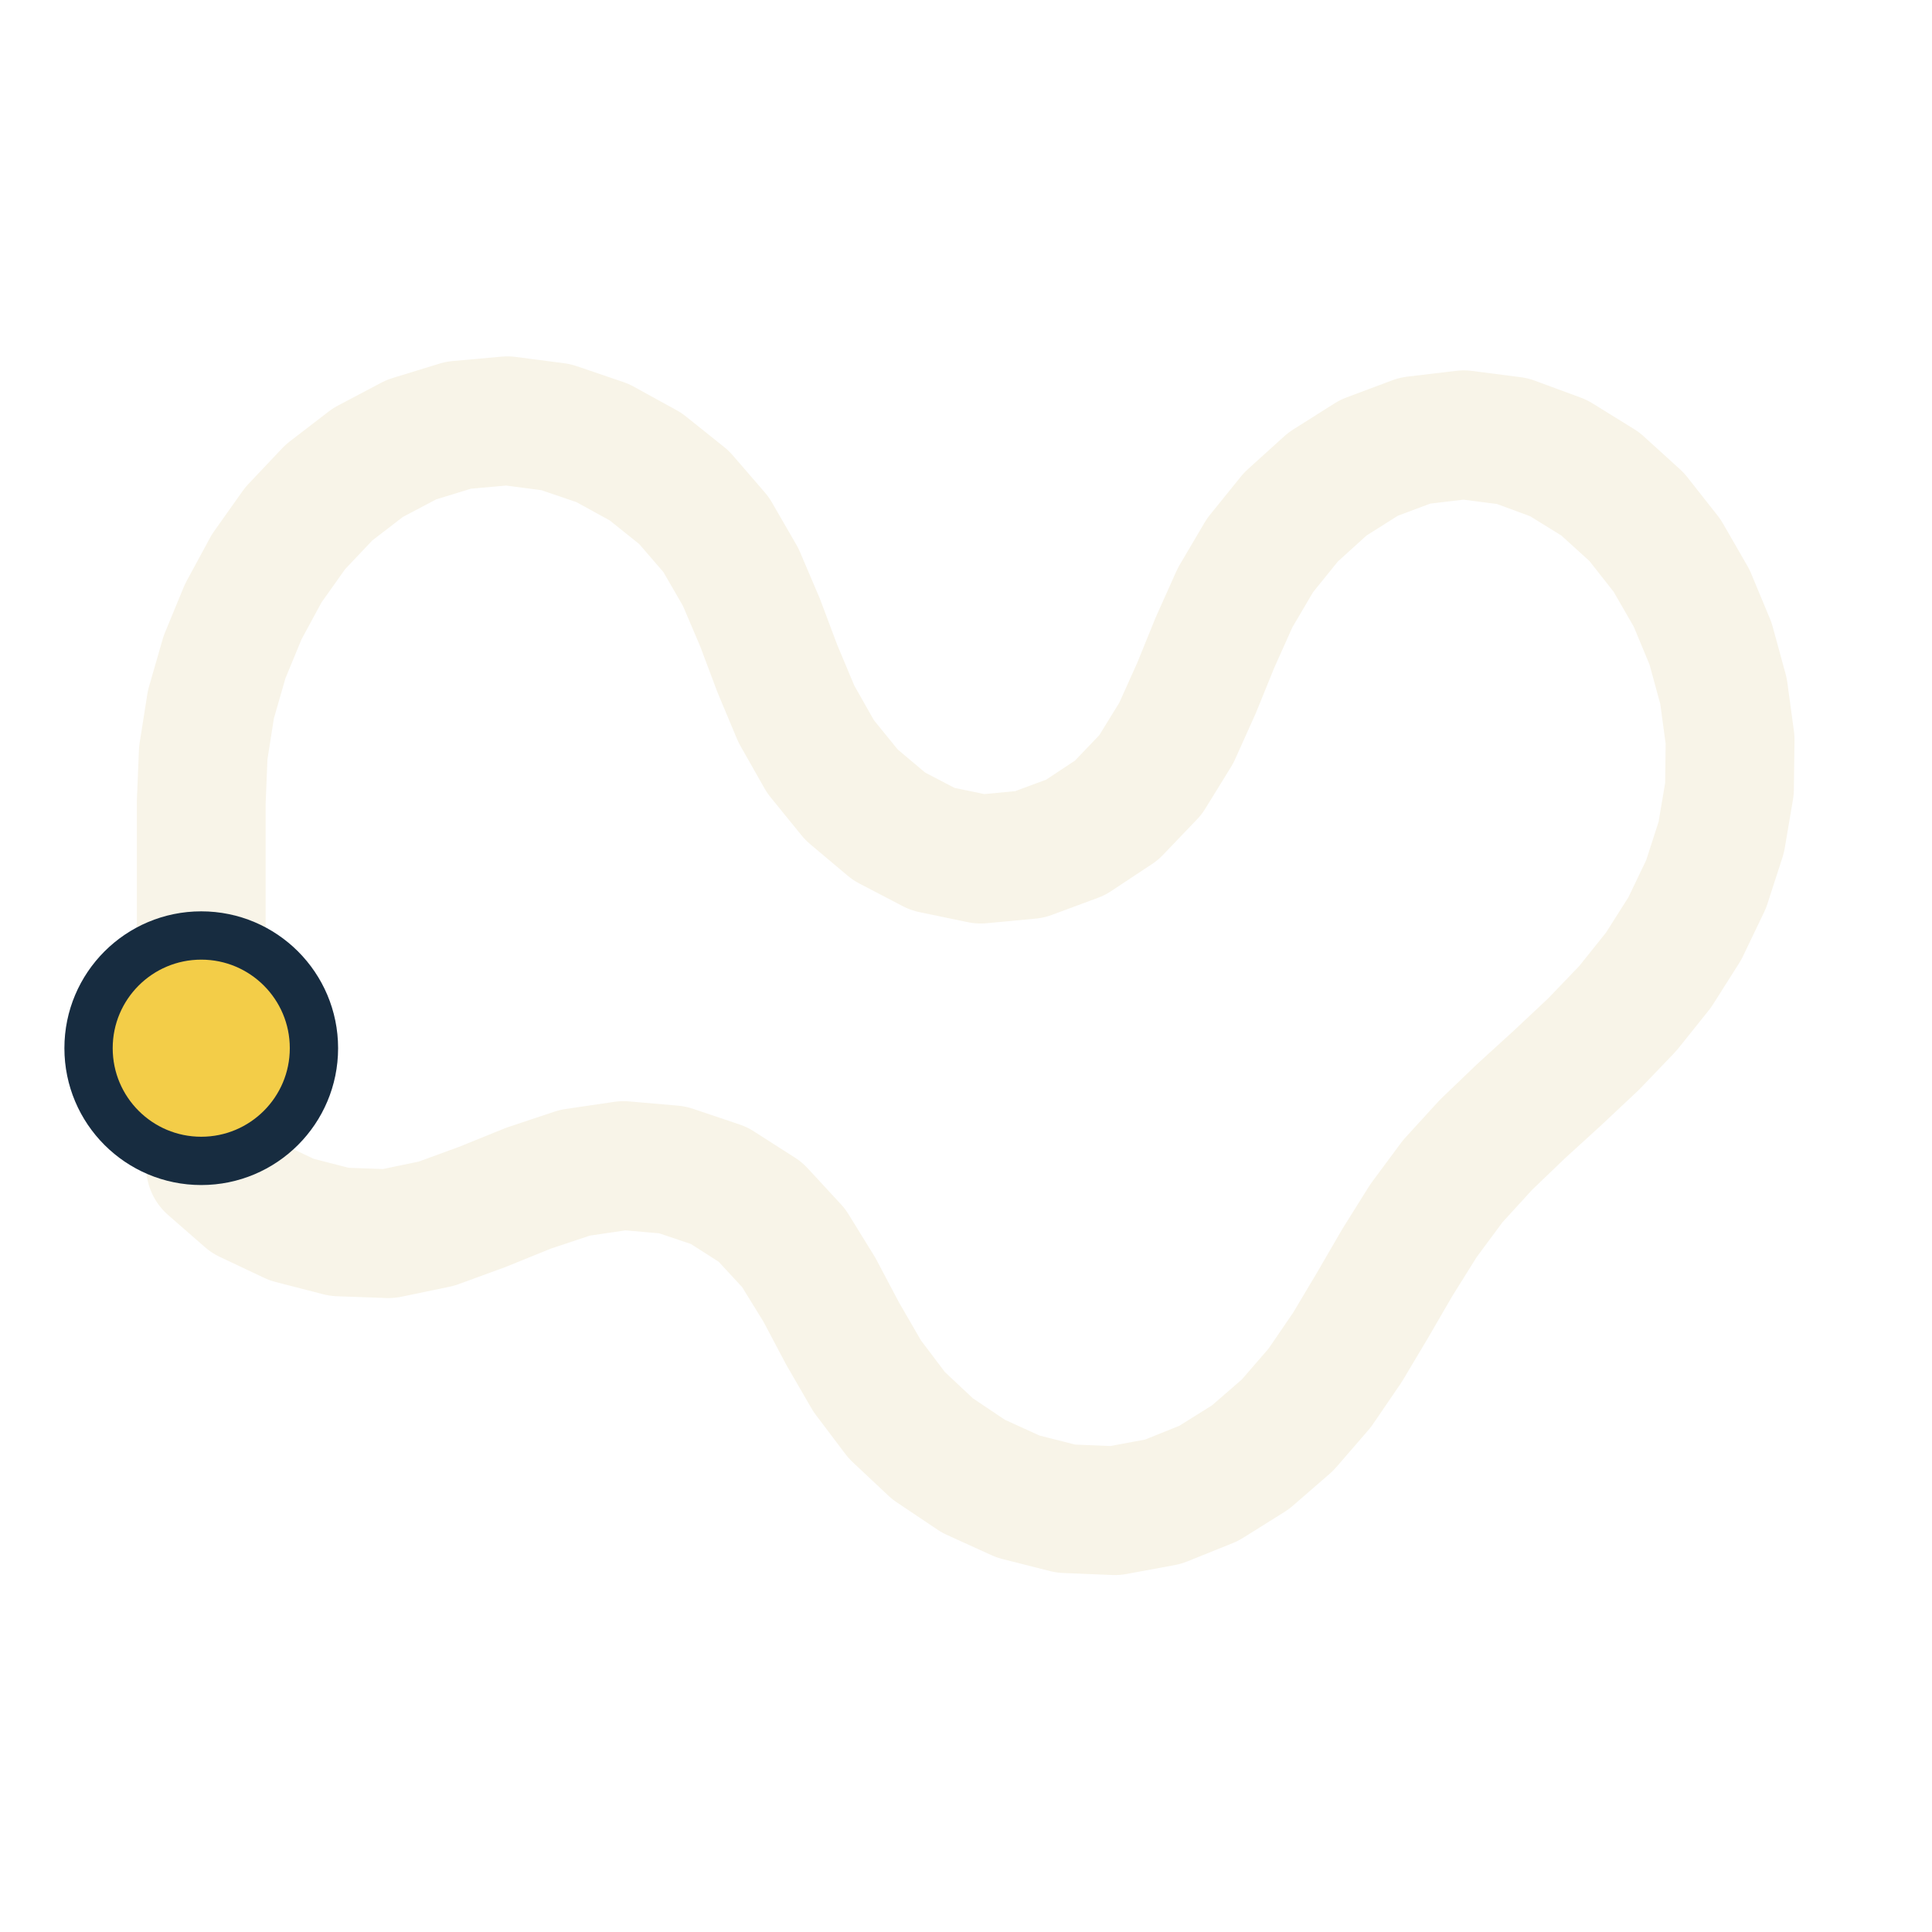
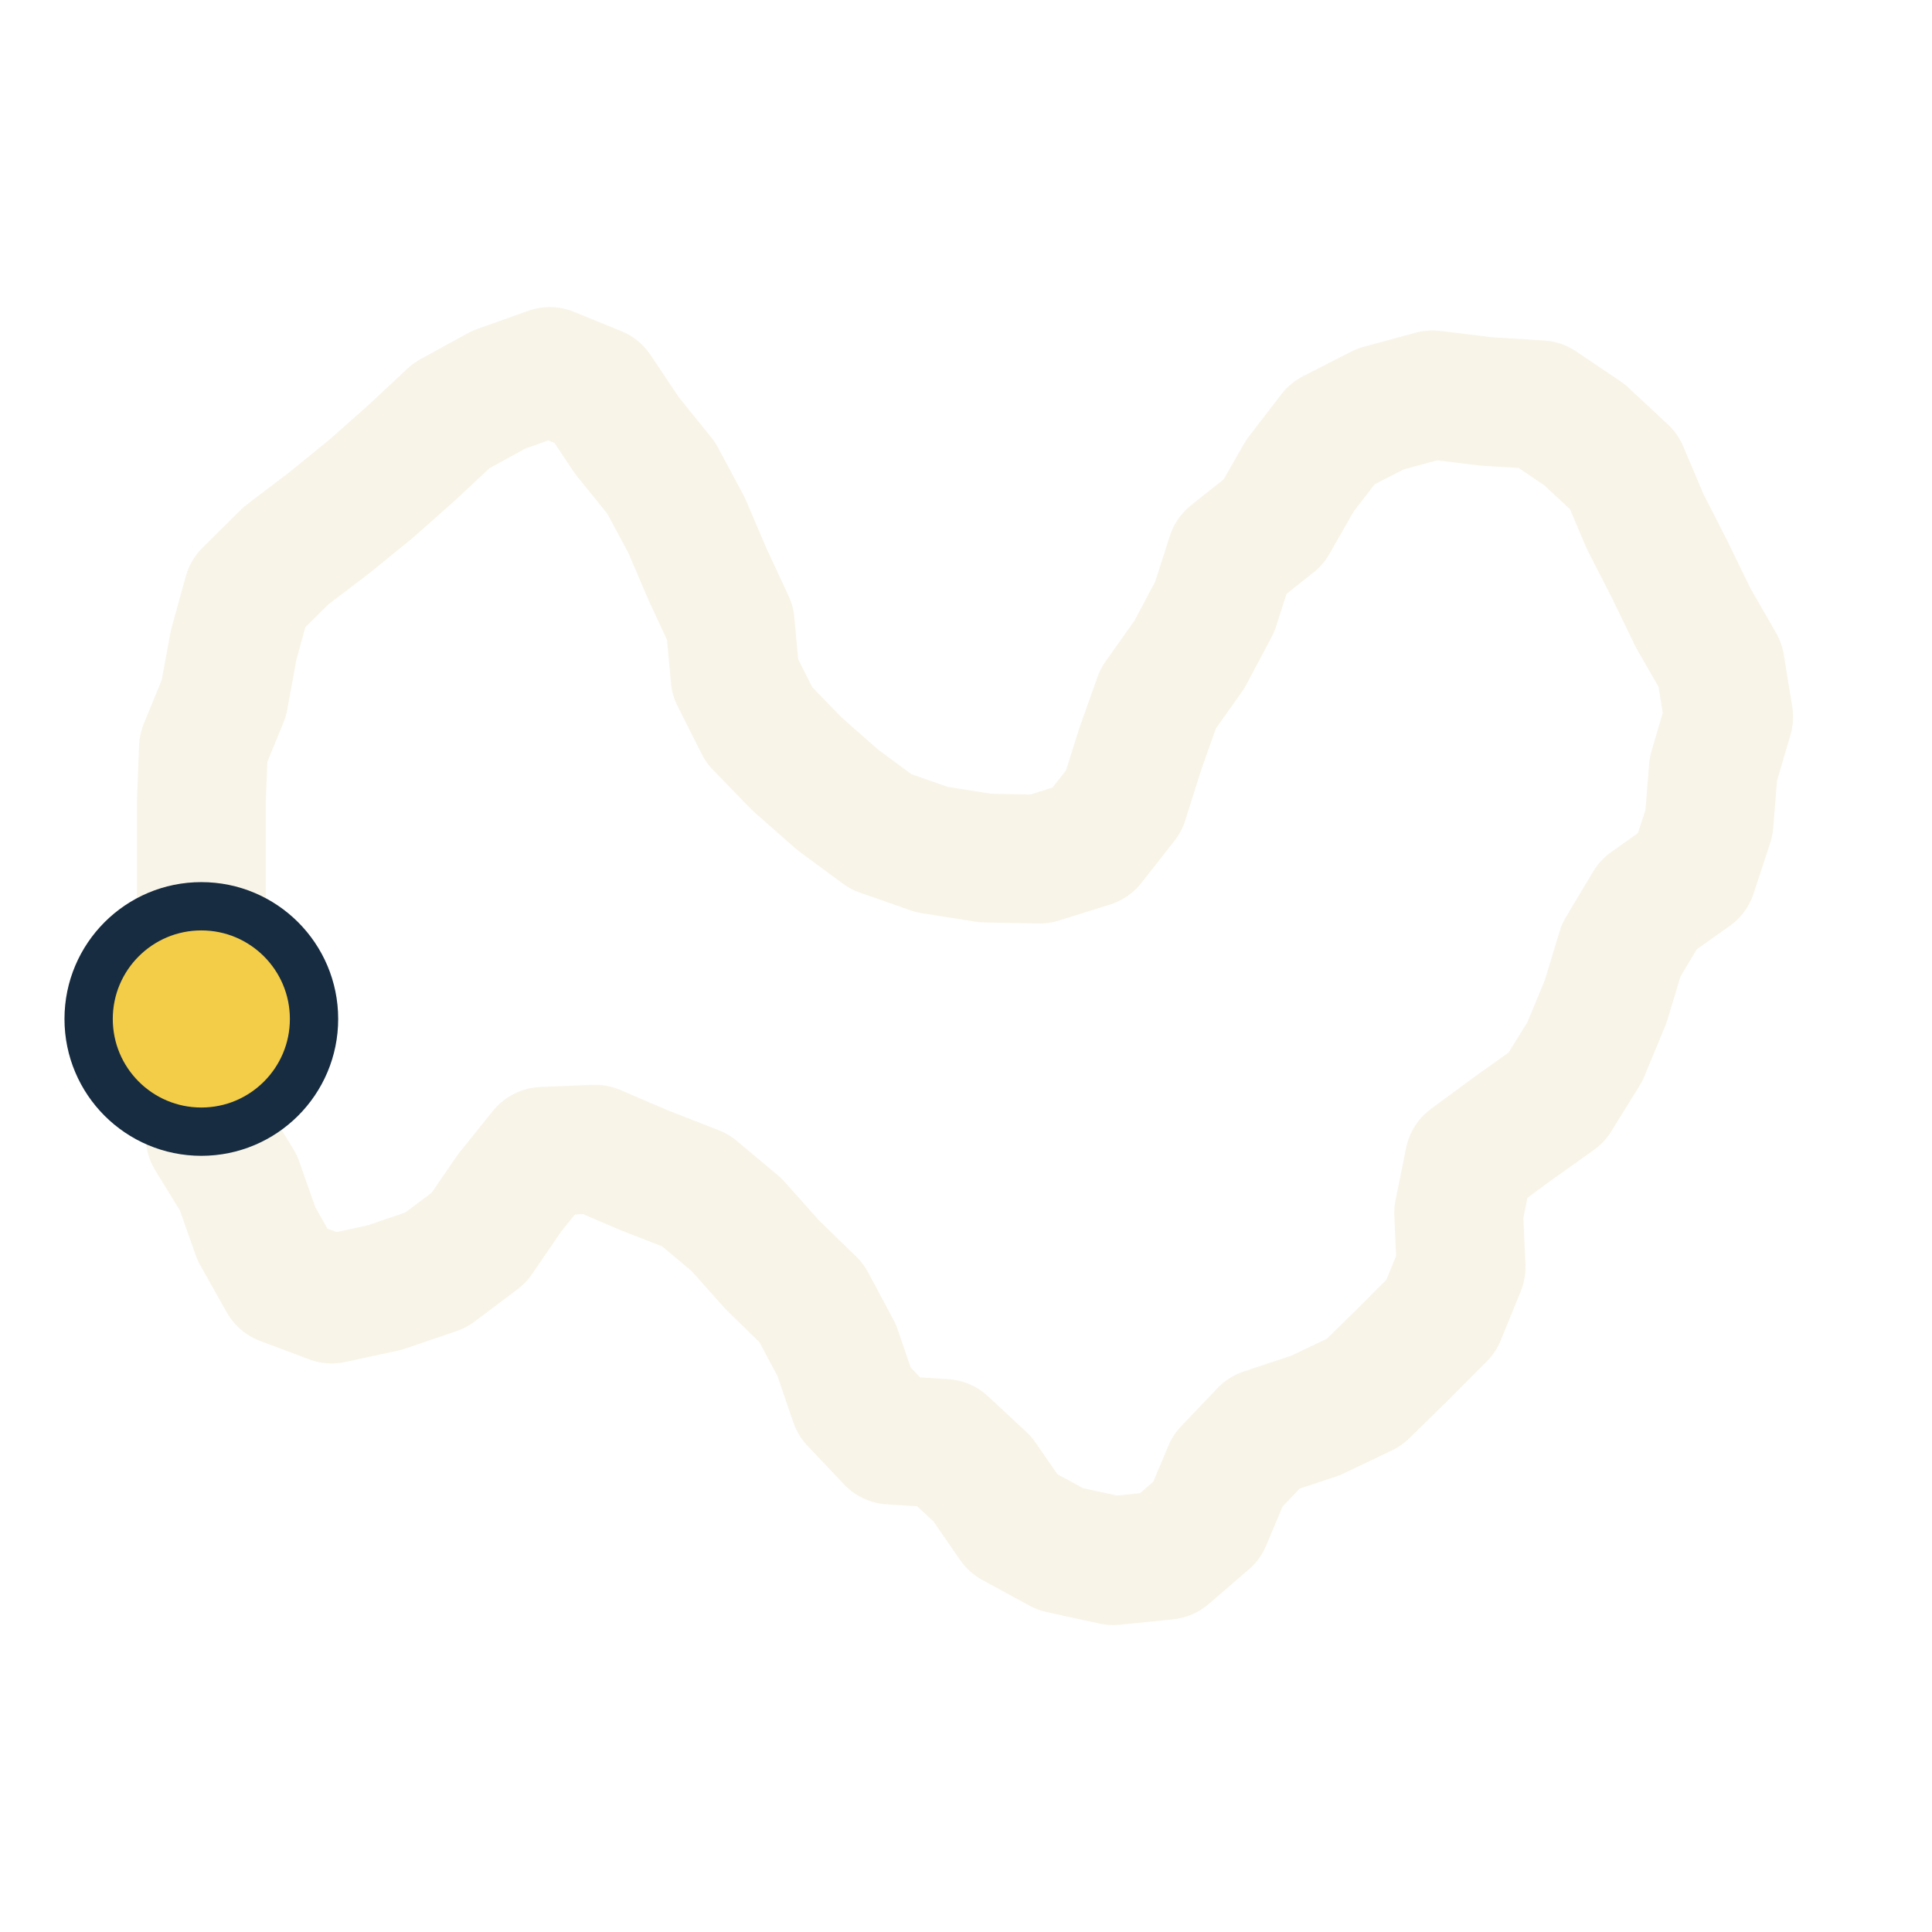
<svg xmlns="http://www.w3.org/2000/svg" width="64" height="64" viewBox="0 0 24 24">
  <g fill="none" stroke="#F8F4E8" stroke-width="1.6" stroke-linecap="round" stroke-linejoin="round">
-     <path d="M2.500,13.021 L2.500,12.410 L2.500,11.798 L2.500,11.187 L2.500,10.576 L2.500,9.964 L2.525,9.353 L2.620,8.750 L2.789,8.163 L3.022,7.598 L3.313,7.061 L3.667,6.562 L4.087,6.118 L4.571,5.746 L5.111,5.461 L5.694,5.282 L6.302,5.227 L6.907,5.306 L7.485,5.503 L8.020,5.797 L8.497,6.179 L8.896,6.641 L9.201,7.169 L9.441,7.732 L9.656,8.304 L9.892,8.868 L10.193,9.399 L10.578,9.873 L11.045,10.266 L11.586,10.548 L12.183,10.672 L12.789,10.615 L13.361,10.403 L13.870,10.066 L14.292,9.625 L14.612,9.106 L14.863,8.548 L15.093,7.982 L15.343,7.424 L15.653,6.898 L16.037,6.423 L16.490,6.013 L17.006,5.687 L17.577,5.473 L18.183,5.401 L18.788,5.479 L19.360,5.690 L19.879,6.011 L20.331,6.421 L20.709,6.901 L21.014,7.430 L21.249,7.995 L21.410,8.584 L21.492,9.189 L21.484,9.800 L21.382,10.402 L21.194,10.983 L20.930,11.534 L20.603,12.050 L20.221,12.527 L19.798,12.968 L19.352,13.387 L18.900,13.799 L18.459,14.222 L18.047,14.673 L17.683,15.164 L17.359,15.682 L17.052,16.211 L16.739,16.736 L16.394,17.241 L15.994,17.703 L15.533,18.103 L15.015,18.427 L14.449,18.655 L13.849,18.766 L13.240,18.741 L12.648,18.591 L12.092,18.338 L11.585,17.998 L11.140,17.580 L10.772,17.093 L10.466,16.564 L10.180,16.023 L9.859,15.503 L9.445,15.055 L8.932,14.727 L8.354,14.532 L7.746,14.479 L7.142,14.568 L6.563,14.761 L5.996,14.991 L5.422,15.201 L4.825,15.325 L4.215,15.303 L3.624,15.151 L3.072,14.890 L2.615,14.491 L2.500,13.902 L2.500,13.290 Z" />
-     <circle cx="2.500" cy="13.021" r="1.4" fill="#F3CD48" stroke="#172c40" stroke-width=".6" />
+     <path d="M2.501,12.658 L2.501,11.985 L2.501,11.312 L2.501,10.638 L2.501,9.965 L2.527,9.293 L2.781,8.672 L2.902,8.014 L3.079,7.372 L3.555,6.901 L4.091,6.494 L4.613,6.069 L5.117,5.622 L5.608,5.163 L6.196,4.841 L6.829,4.615 L7.416,4.854 L7.790,5.413 L8.213,5.936 L8.528,6.523 L8.790,7.136 L9.071,7.741 L9.131,8.411 L9.431,9.006 L9.899,9.489 L10.404,9.934 L10.945,10.333 L11.578,10.554 L12.243,10.659 L12.915,10.672 L13.550,10.473 L13.961,9.950 L14.163,9.309 L14.387,8.678 L14.776,8.129 L15.090,7.538 L15.294,6.902 L15.819,6.485 L16.148,5.910 L16.551,5.386 L17.150,5.080 L17.796,4.905 L18.463,4.987 L19.131,5.028 L19.683,5.400 L20.173,5.857 L20.434,6.473 L20.740,7.072 L21.034,7.677 L21.369,8.260 L21.474,8.906 L21.284,9.552 L21.230,10.222 L21.024,10.850 L20.477,11.238 L20.140,11.801 L19.945,12.444 L19.687,13.066 L19.334,13.635 L18.787,14.024 L18.251,14.419 L18.120,15.068 L18.150,15.740 L17.902,16.348 L17.427,16.825 L16.947,17.295 L16.342,17.584 L15.703,17.796 L15.252,18.269 L14.991,18.890 L14.492,19.320 L13.828,19.387 L13.172,19.244 L12.585,18.924 L12.205,18.374 L11.729,17.931 L11.065,17.889 L10.611,17.409 L10.394,16.773 L10.079,16.184 L9.597,15.715 L9.149,15.213 L8.638,14.785 L8.011,14.541 L7.392,14.276 L6.746,14.302 L6.328,14.822 L5.948,15.377 L5.414,15.778 L4.778,15.995 L4.121,16.137 L3.513,15.909 L3.185,15.326 L2.961,14.691 L2.610,14.119 L2.501,13.465 L2.501,12.791 Z" />
+     <circle cx="2.501" cy="12.658" r="1.4" fill="#F3CD48" stroke="#172c40" stroke-width=".6" />
  </g>
</svg>
